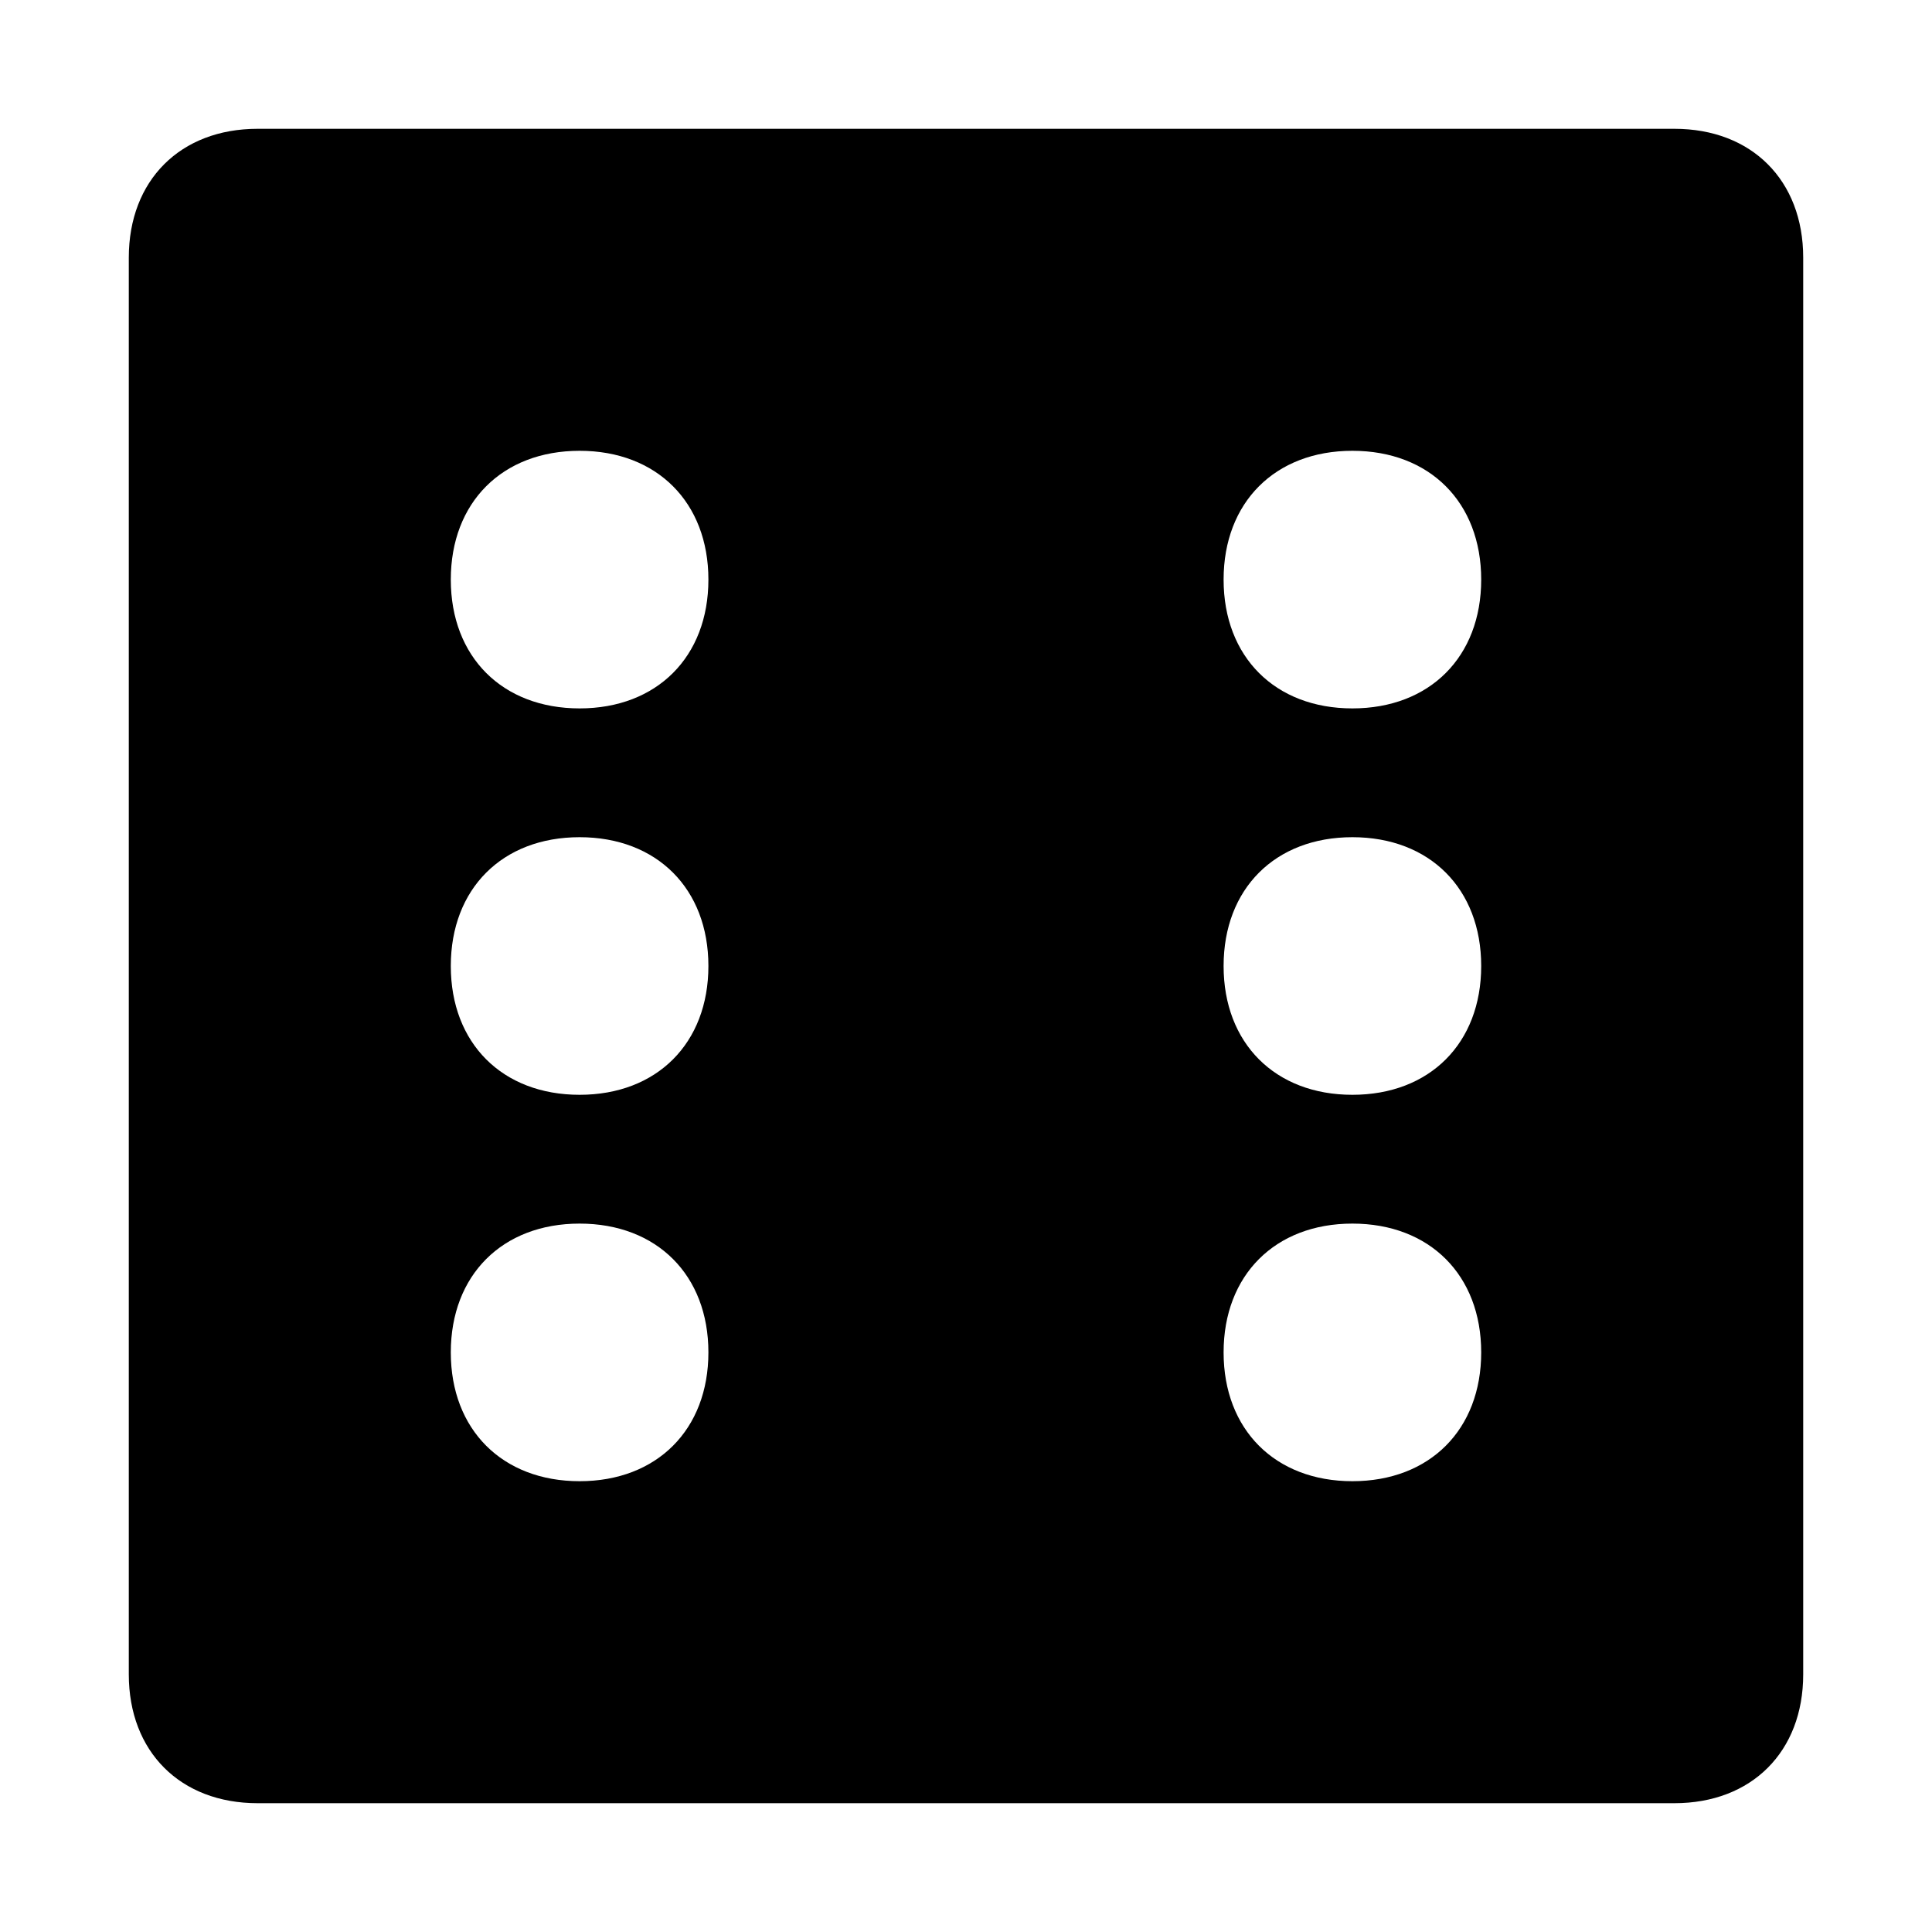
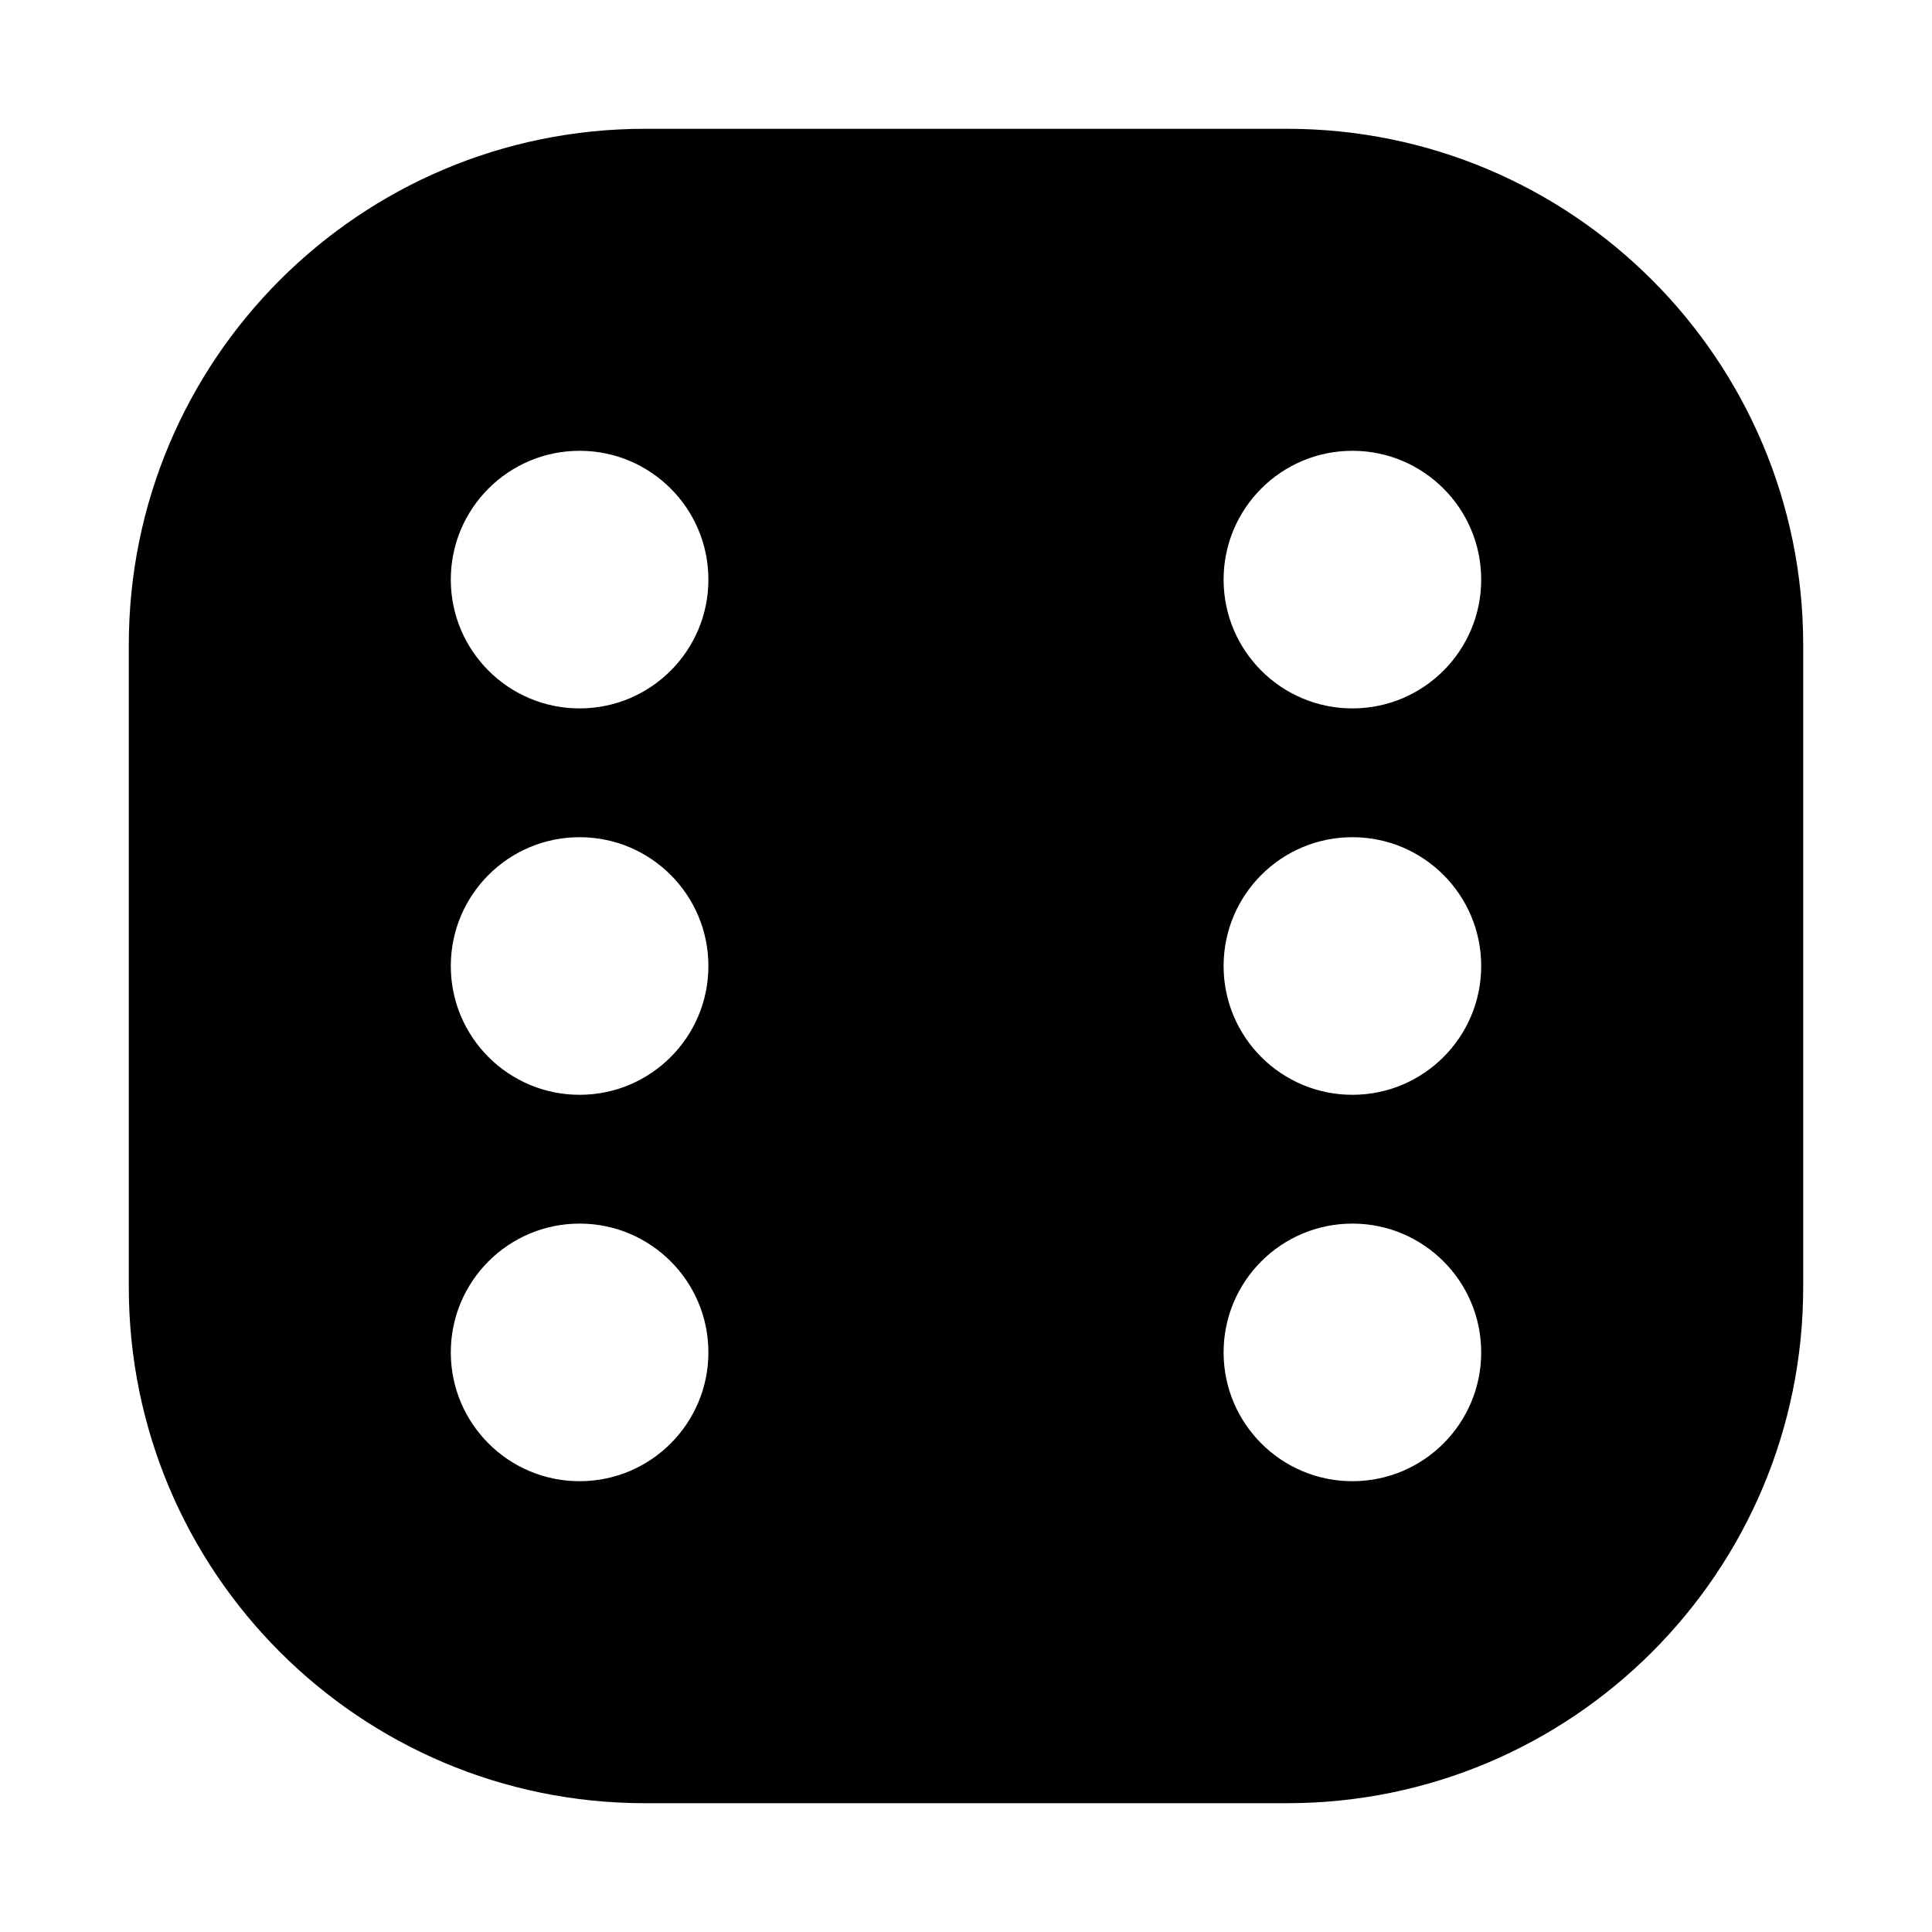
<svg xmlns="http://www.w3.org/2000/svg" viewBox="0 0 15 15">
-   <path fill-rule="evenodd" d="M1 2c0-.6.4-1 1-1h11c.6 0 1 .4 1 1v11c0 .6-.4 1-1 1H2c-.6 0-1-.4-1-1V2zm4.5 2.5c0 .6-.4 1-1 1s-1-.4-1-1 .4-1 1-1 1 .4 1 1zm6 0c0 .6-.4 1-1 1s-1-.4-1-1 .4-1 1-1 1 .4 1 1zm-6 3c0 .6-.4 1-1 1s-1-.4-1-1 .4-1 1-1 1 .4 1 1zm6 0c0 .6-.4 1-1 1s-1-.4-1-1 .4-1 1-1 1 .4 1 1zm-6 3c0 .6-.4 1-1 1s-1-.4-1-1 .4-1 1-1 1 .4 1 1zm6 0c0 .6-.4 1-1 1s-1-.4-1-1 .4-1 1-1 1 .4 1 1z" />
+   <path d="M1 5.007A4.007 4.007 0 0 1 5.007 1h4.986A4.007 4.007 0 0 1 14 5.007v4.986A4.007 4.007 0 0 1 9.993 14H5.007A4.007 4.007 0 0 1 1 9.993V5.007zM5.5 4.5a1 1 0 1 0-2 0 1 1 0 0 0 2 0zm6 0a1 1 0 1 0-2 0 1 1 0 0 0 2 0zm-6 3a1 1 0 1 0-2 0 1 1 0 0 0 2 0zm6 0a1 1 0 1 0-2 0 1 1 0 0 0 2 0zm-6 3a1 1 0 1 0-2 0 1 1 0 0 0 2 0zm6 0a1 1 0 1 0-2 0 1 1 0 0 0 2 0z" fill-rule="evenodd" />
</svg>
